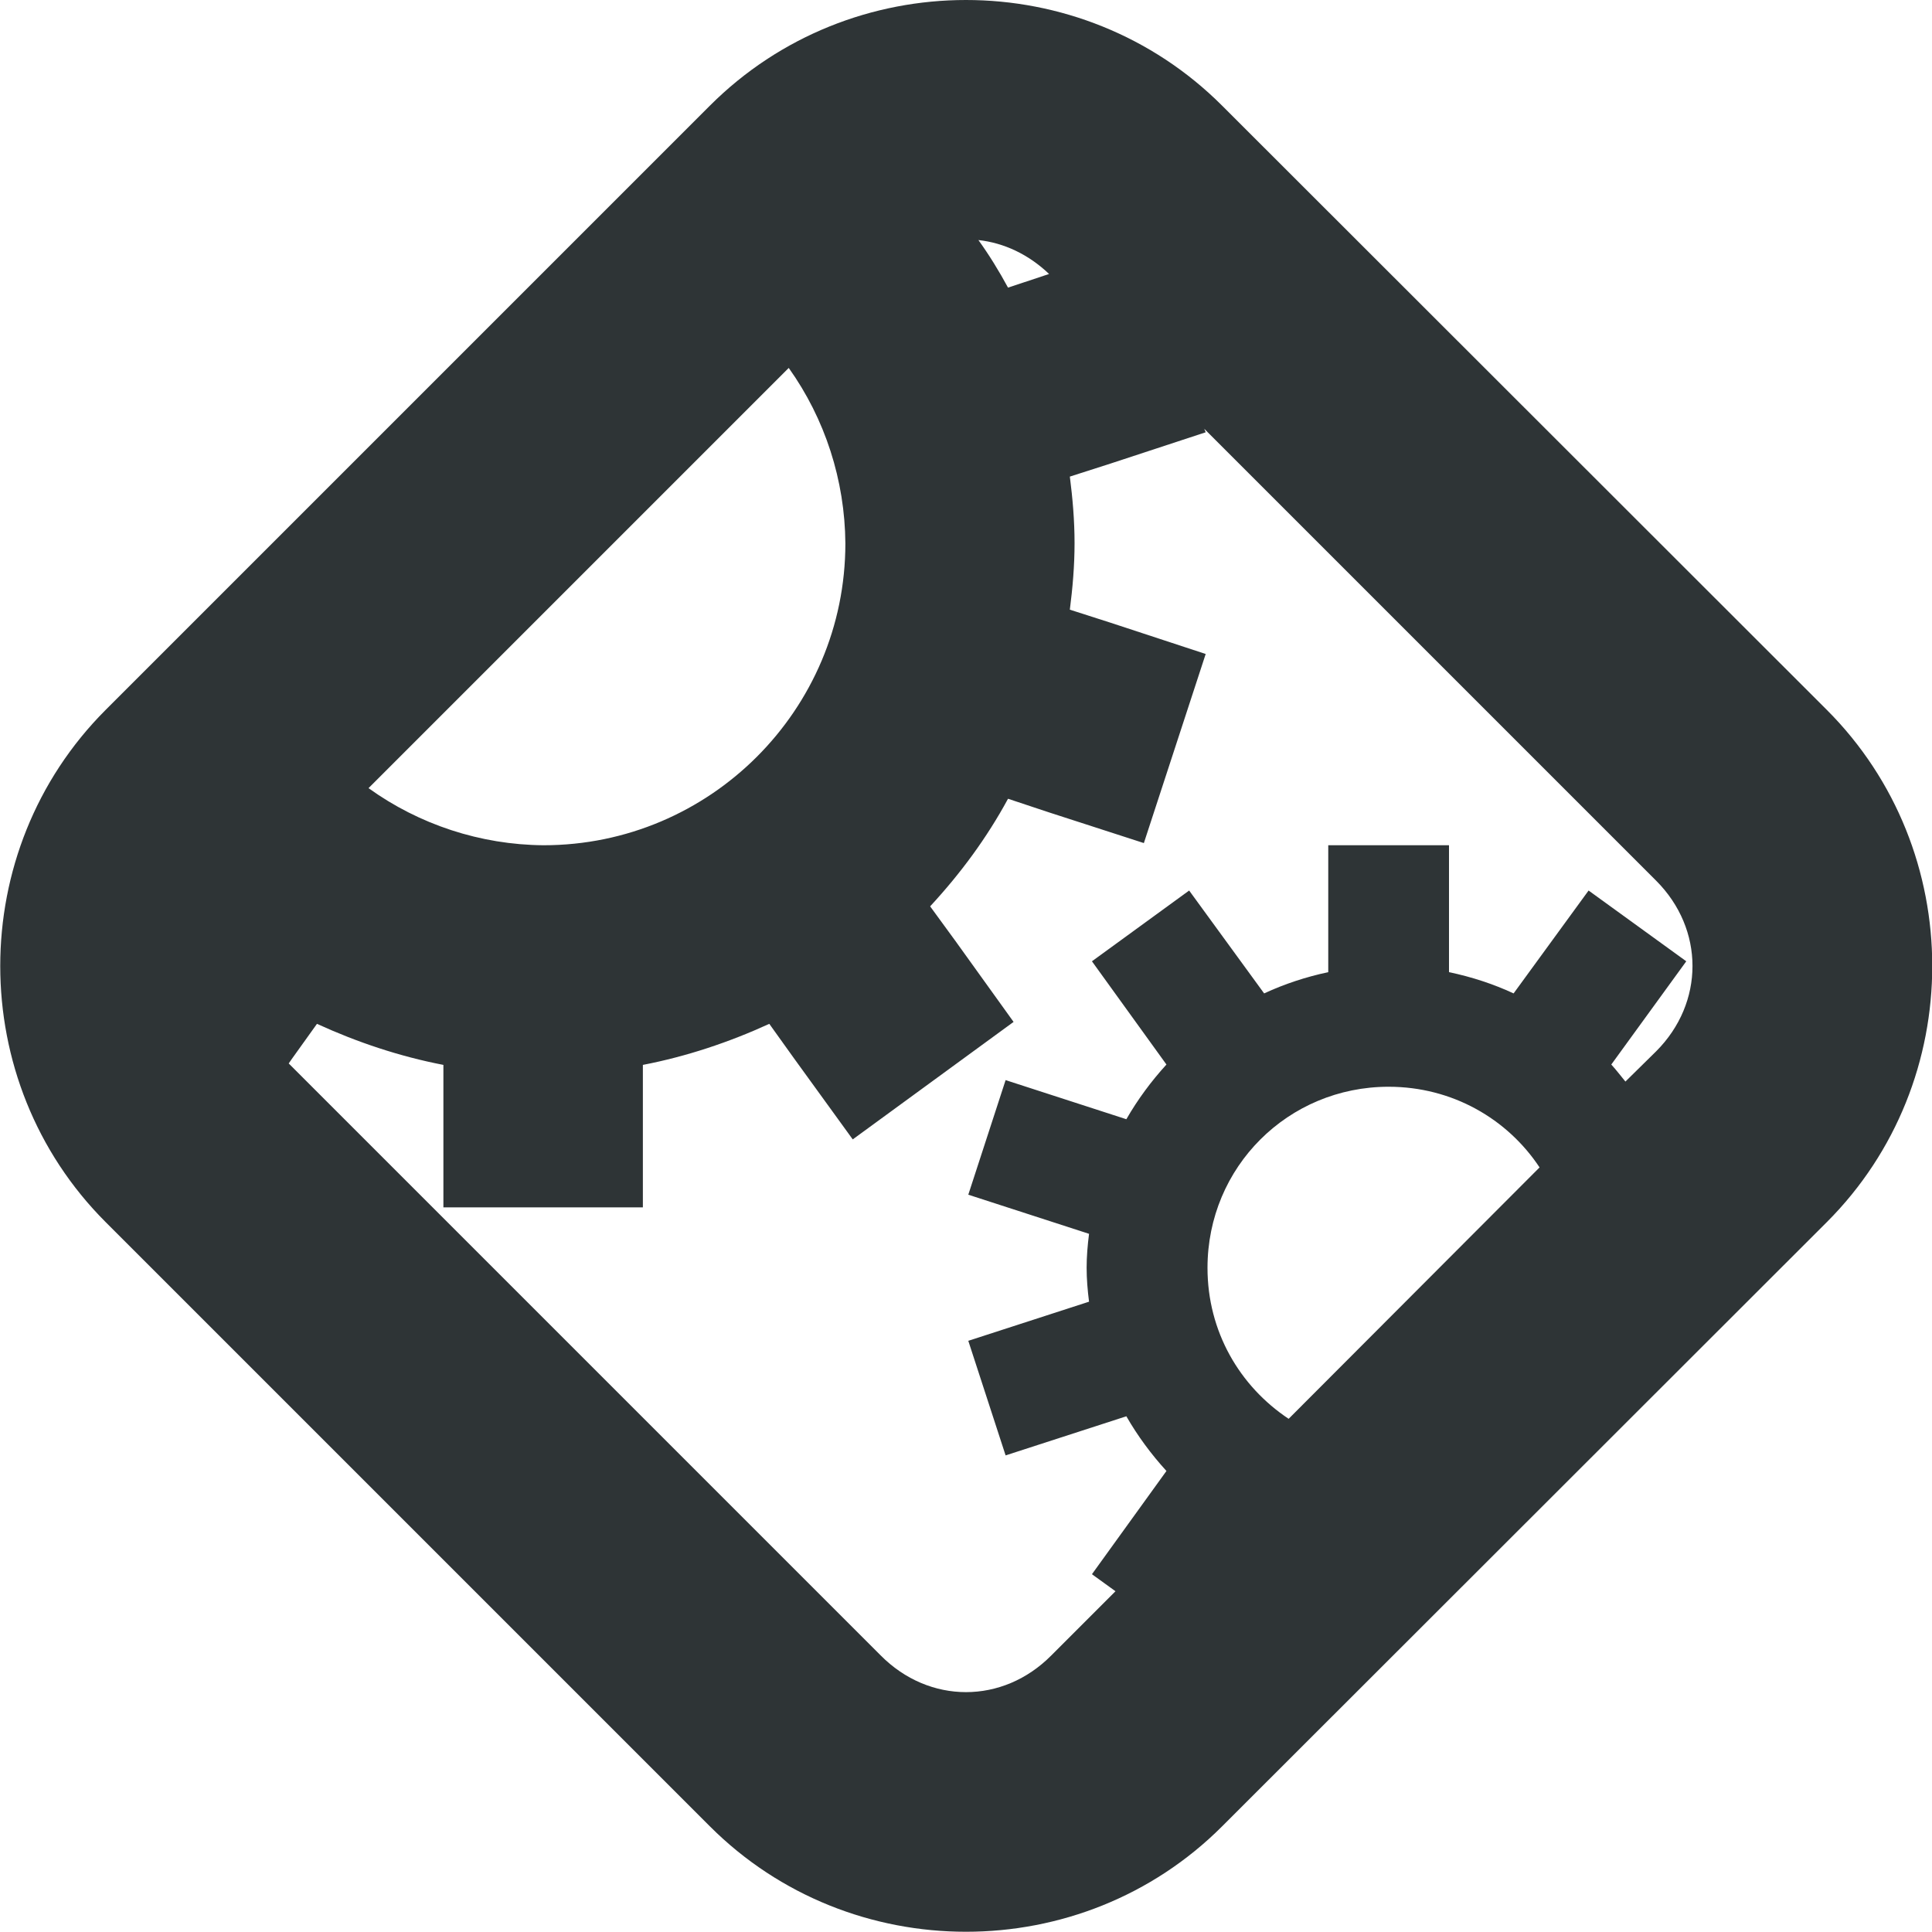
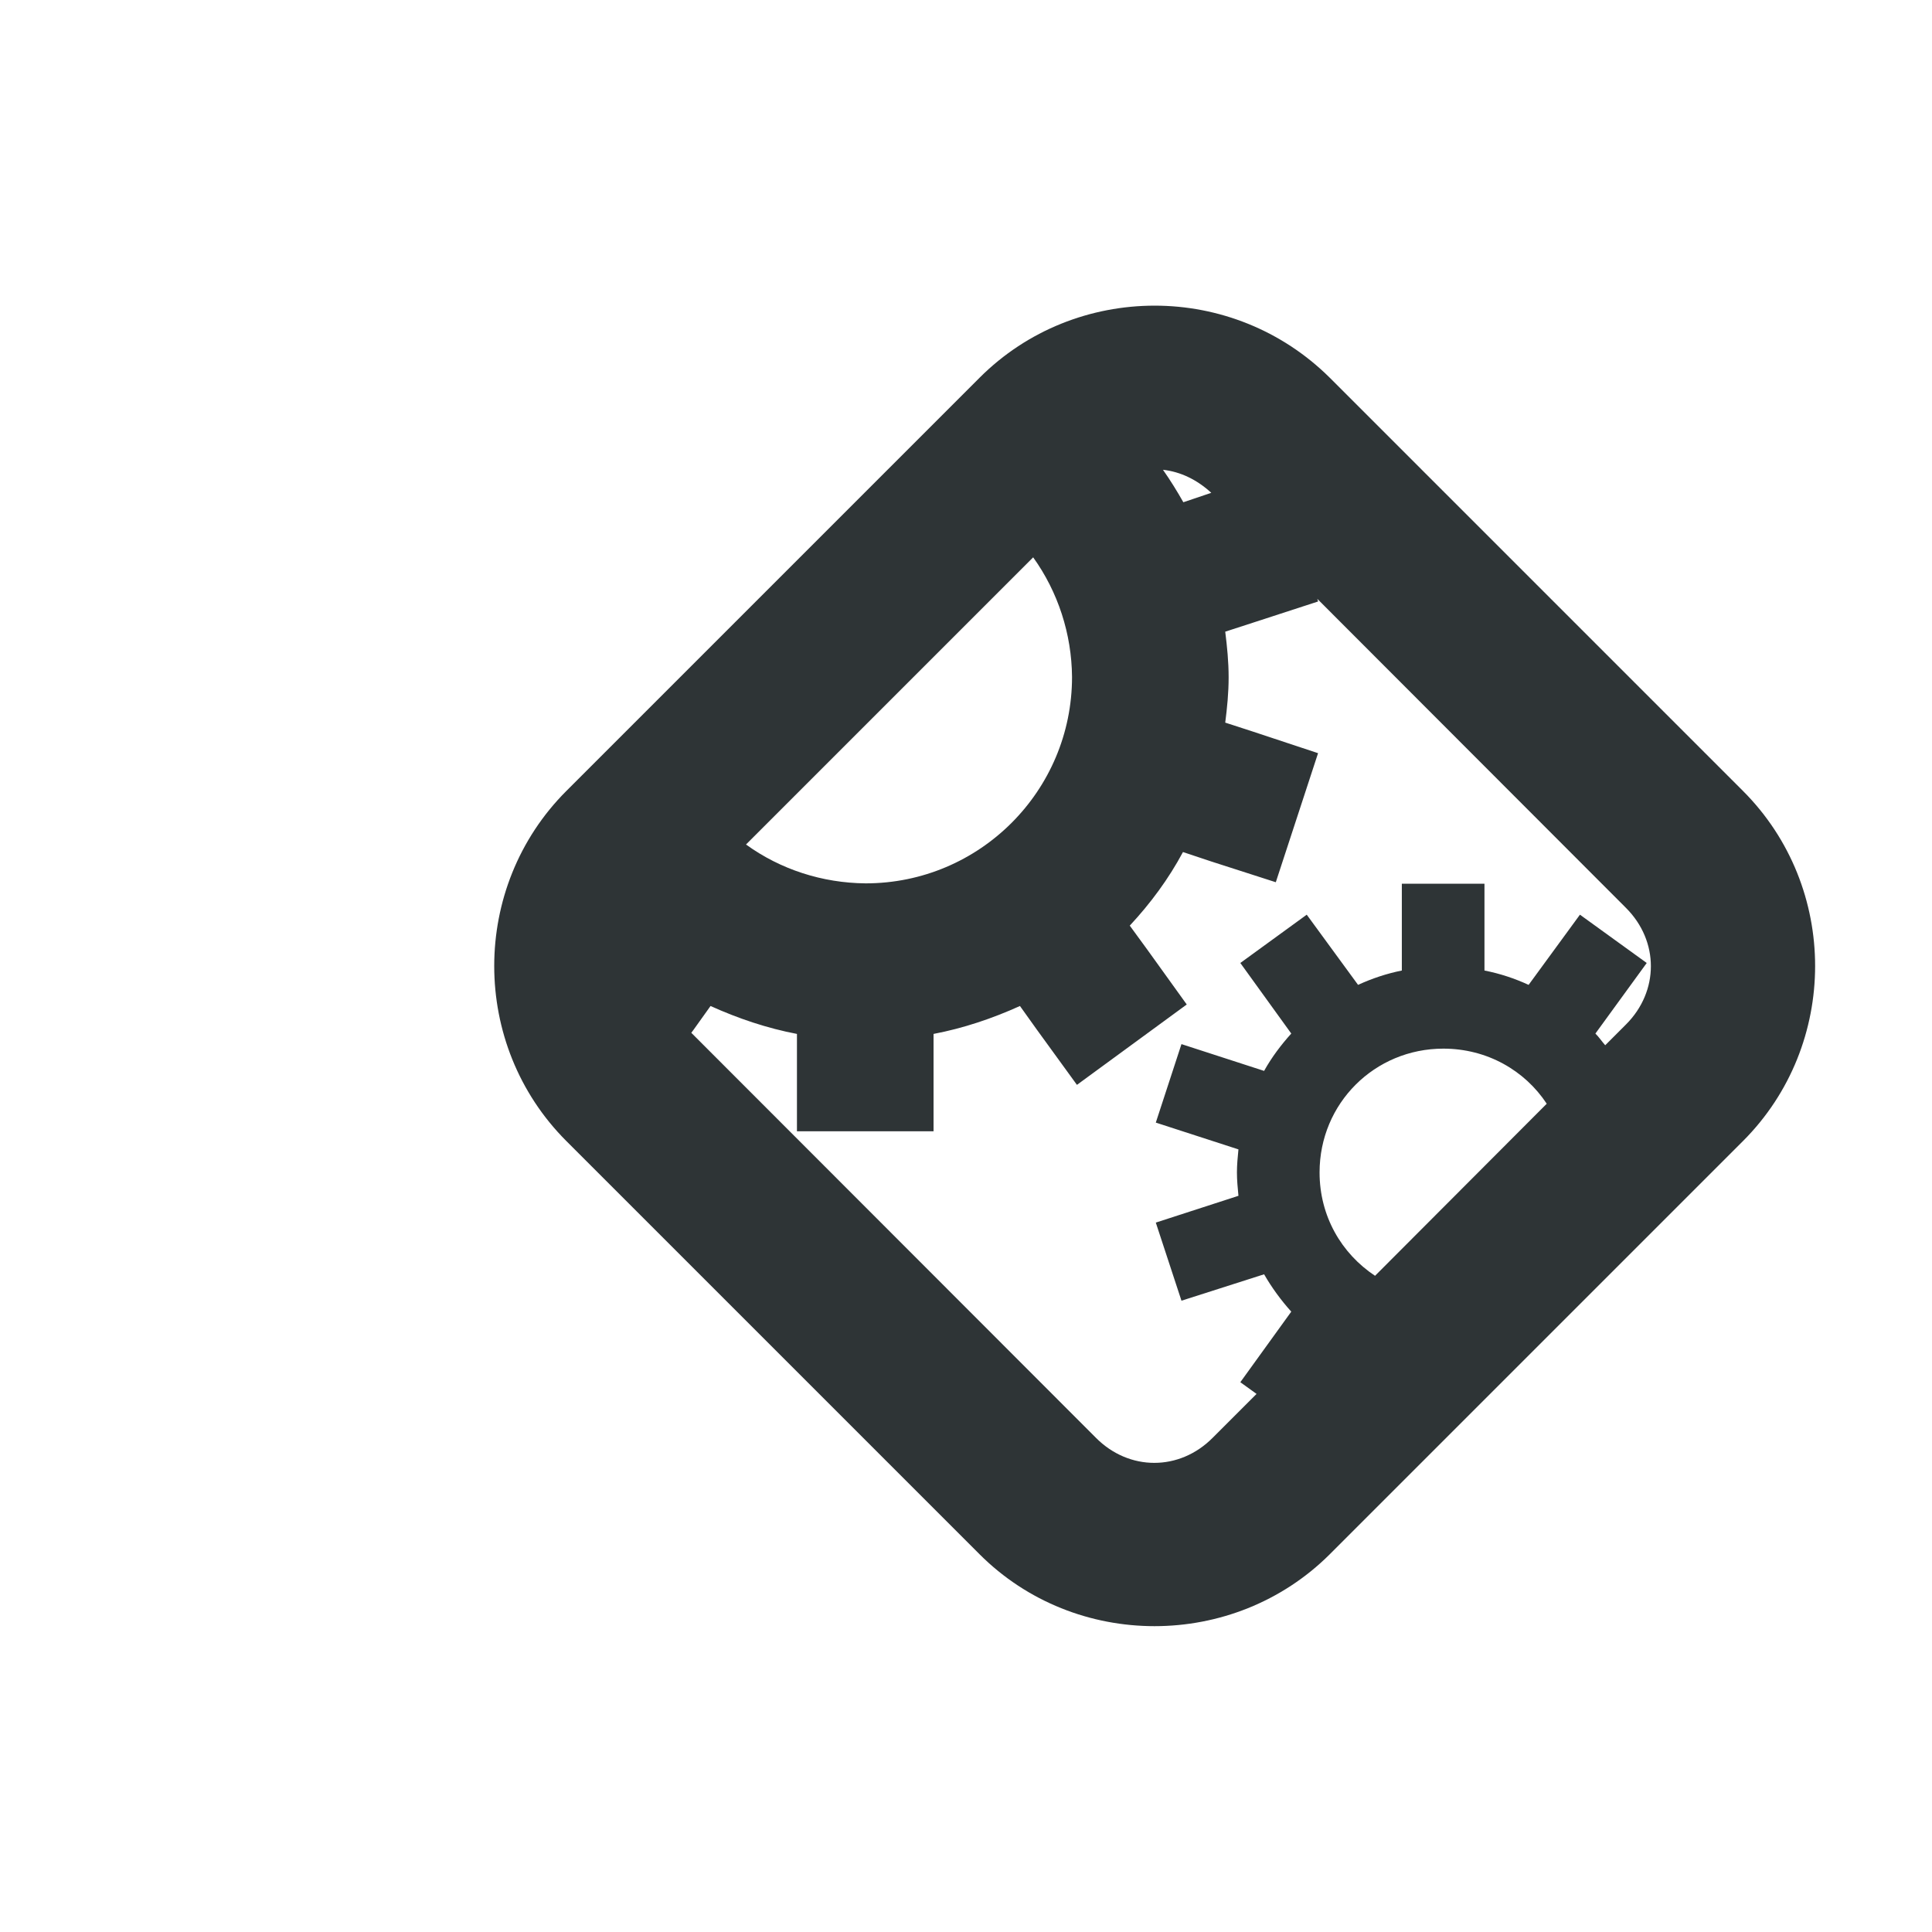
- <svg xmlns="http://www.w3.org/2000/svg" width="800px" height="800px" viewBox="0 0 16 16">
-   <path d="m 8 0 c -0.77 0 -1.539 0.293 -2.121 0.875 l -5.004 5.004 c -1.164 1.164 -1.164 3.078 0 4.242 l 5.004 5.004 c 1.164 1.164 3.078 1.164 4.242 0 l 5.008 -5.004 c 1.164 -1.164 1.164 -3.078 0 -4.242 l -5.008 -5.004 c -0.582 -0.582 -1.352 -0.875 -2.121 -0.875 z m 0.102 1.988 c 0.211 0.023 0.414 0.117 0.586 0.281 l -0.34 0.113 c -0.074 -0.137 -0.156 -0.27 -0.246 -0.395 z m -1.57 1.059 c 0.301 0.422 0.465 0.93 0.469 1.453 c 0 1.379 -1.121 2.5 -2.5 2.5 c -0.523 -0.004 -1.031 -0.172 -1.449 -0.473 z m 3.441 0.504 l 3.742 3.742 c 0.402 0.402 0.402 1.012 0 1.414 l -0.254 0.25 c -0.039 -0.047 -0.074 -0.094 -0.117 -0.141 l 0.621 -0.855 l -0.809 -0.586 l -0.621 0.852 c -0.168 -0.078 -0.348 -0.137 -0.535 -0.176 v -1.051 h -1 v 1.051 c -0.184 0.039 -0.363 0.098 -0.531 0.176 l -0.621 -0.852 l -0.805 0.586 l 0.617 0.855 c -0.125 0.137 -0.238 0.289 -0.332 0.453 l -1 -0.324 l -0.309 0.949 l 1 0.324 c -0.012 0.094 -0.02 0.188 -0.02 0.281 s 0.008 0.188 0.02 0.281 l -1 0.324 l 0.309 0.949 l 1 -0.324 c 0.094 0.164 0.207 0.316 0.332 0.453 l -0.617 0.855 l 0.195 0.141 l -0.531 0.531 c -0.402 0.406 -1.012 0.406 -1.414 0 l -4.902 -4.902 l 0.027 -0.039 l 0.207 -0.289 c 0.332 0.152 0.684 0.27 1.047 0.34 v 1.18 h 1.652 v -1.18 c 0.363 -0.07 0.715 -0.188 1.047 -0.34 l 0.207 0.289 l 0.484 0.668 l 1.332 -0.973 l -0.48 -0.668 l -0.211 -0.289 c 0.25 -0.27 0.469 -0.566 0.645 -0.891 l 0.34 0.113 l 0.785 0.254 l 0.512 -1.566 l -0.785 -0.258 l -0.34 -0.109 c 0.023 -0.18 0.039 -0.363 0.039 -0.551 s -0.016 -0.371 -0.039 -0.551 l 0.34 -0.109 l 0.785 -0.258 z m 1.527 5.449 c 0.527 0 0.984 0.266 1.25 0.668 l -2.078 2.082 c -0.406 -0.27 -0.672 -0.723 -0.672 -1.25 c 0 -0.836 0.668 -1.5 1.5 -1.5 z m 0 0" fill="#2e3436" />
+ <svg xmlns="http://www.w3.org/2000/svg" version="1.2" viewBox="0 0 512 512" width="512" height="512">
+   <style>.a{fill:#2e3436}</style>
+   <path class="a" d="m306 81c-16.9 0-33.7 6.4-46.4 19.1l-109.5 109.5c-25.5 25.5-25.5 67.3 0 92.8l109.5 109.5c25.4 25.4 67.3 25.4 92.8 0l109.5-109.5c25.5-25.5 25.5-67.3 0-92.8l-109.5-109.5c-12.8-12.7-29.6-19.1-46.4-19.1zm2.2 43.5c4.6 0.5 9 2.6 12.8 6.1l-7.4 2.5c-1.7-3-3.5-5.9-5.4-8.6zm-34.4 23.2c6.6 9.2 10.2 20.3 10.3 31.7 0 30.2-24.5 54.7-54.7 54.7-11.5-0.1-22.6-3.7-31.7-10.3zm75.3 11l81.8 81.9c8.8 8.8 8.8 22.1 0 30.9l-5.5 5.5c-0.9-1-1.6-2.1-2.6-3.1l13.6-18.7-17.7-12.8-13.6 18.6c-3.7-1.7-7.6-3-11.7-3.8v-23h-21.9v23c-4 0.8-7.9 2.1-11.6 3.8l-13.6-18.6-17.6 12.8 13.5 18.7c-2.7 3-5.2 6.3-7.2 9.9l-21.9-7.1-6.8 20.8 21.9 7.1c-0.2 2-0.4 4.1-0.4 6.1 0 2.1 0.2 4.1 0.4 6.2l-21.9 7.1 6.8 20.7 21.9-7c2 3.5 4.5 6.9 7.2 9.9l-13.5 18.7 4.3 3.1-11.6 11.6c-8.8 8.9-22.2 8.9-31 0l-107.2-107.3 0.6-0.8 4.5-6.3c7.3 3.3 15 5.9 22.9 7.4v25.8h36.2v-25.8c7.9-1.5 15.6-4.1 22.9-7.4l4.5 6.3 10.6 14.6 29.1-21.3-10.5-14.6-4.6-6.3c5.5-5.9 10.3-12.4 14.1-19.5l7.5 2.5 17.1 5.5 11.2-34.2-17.2-5.7-7.4-2.4c0.5-3.9 0.9-7.9 0.9-12 0-4.1-0.4-8.1-0.9-12.1l7.4-2.4 17.2-5.6zm33.4 119.2c11.6 0 21.6 5.8 27.4 14.6l-45.5 45.6c-8.9-5.9-14.7-15.8-14.7-27.4 0-18.3 14.6-32.8 32.8-32.8z" />
</svg>
